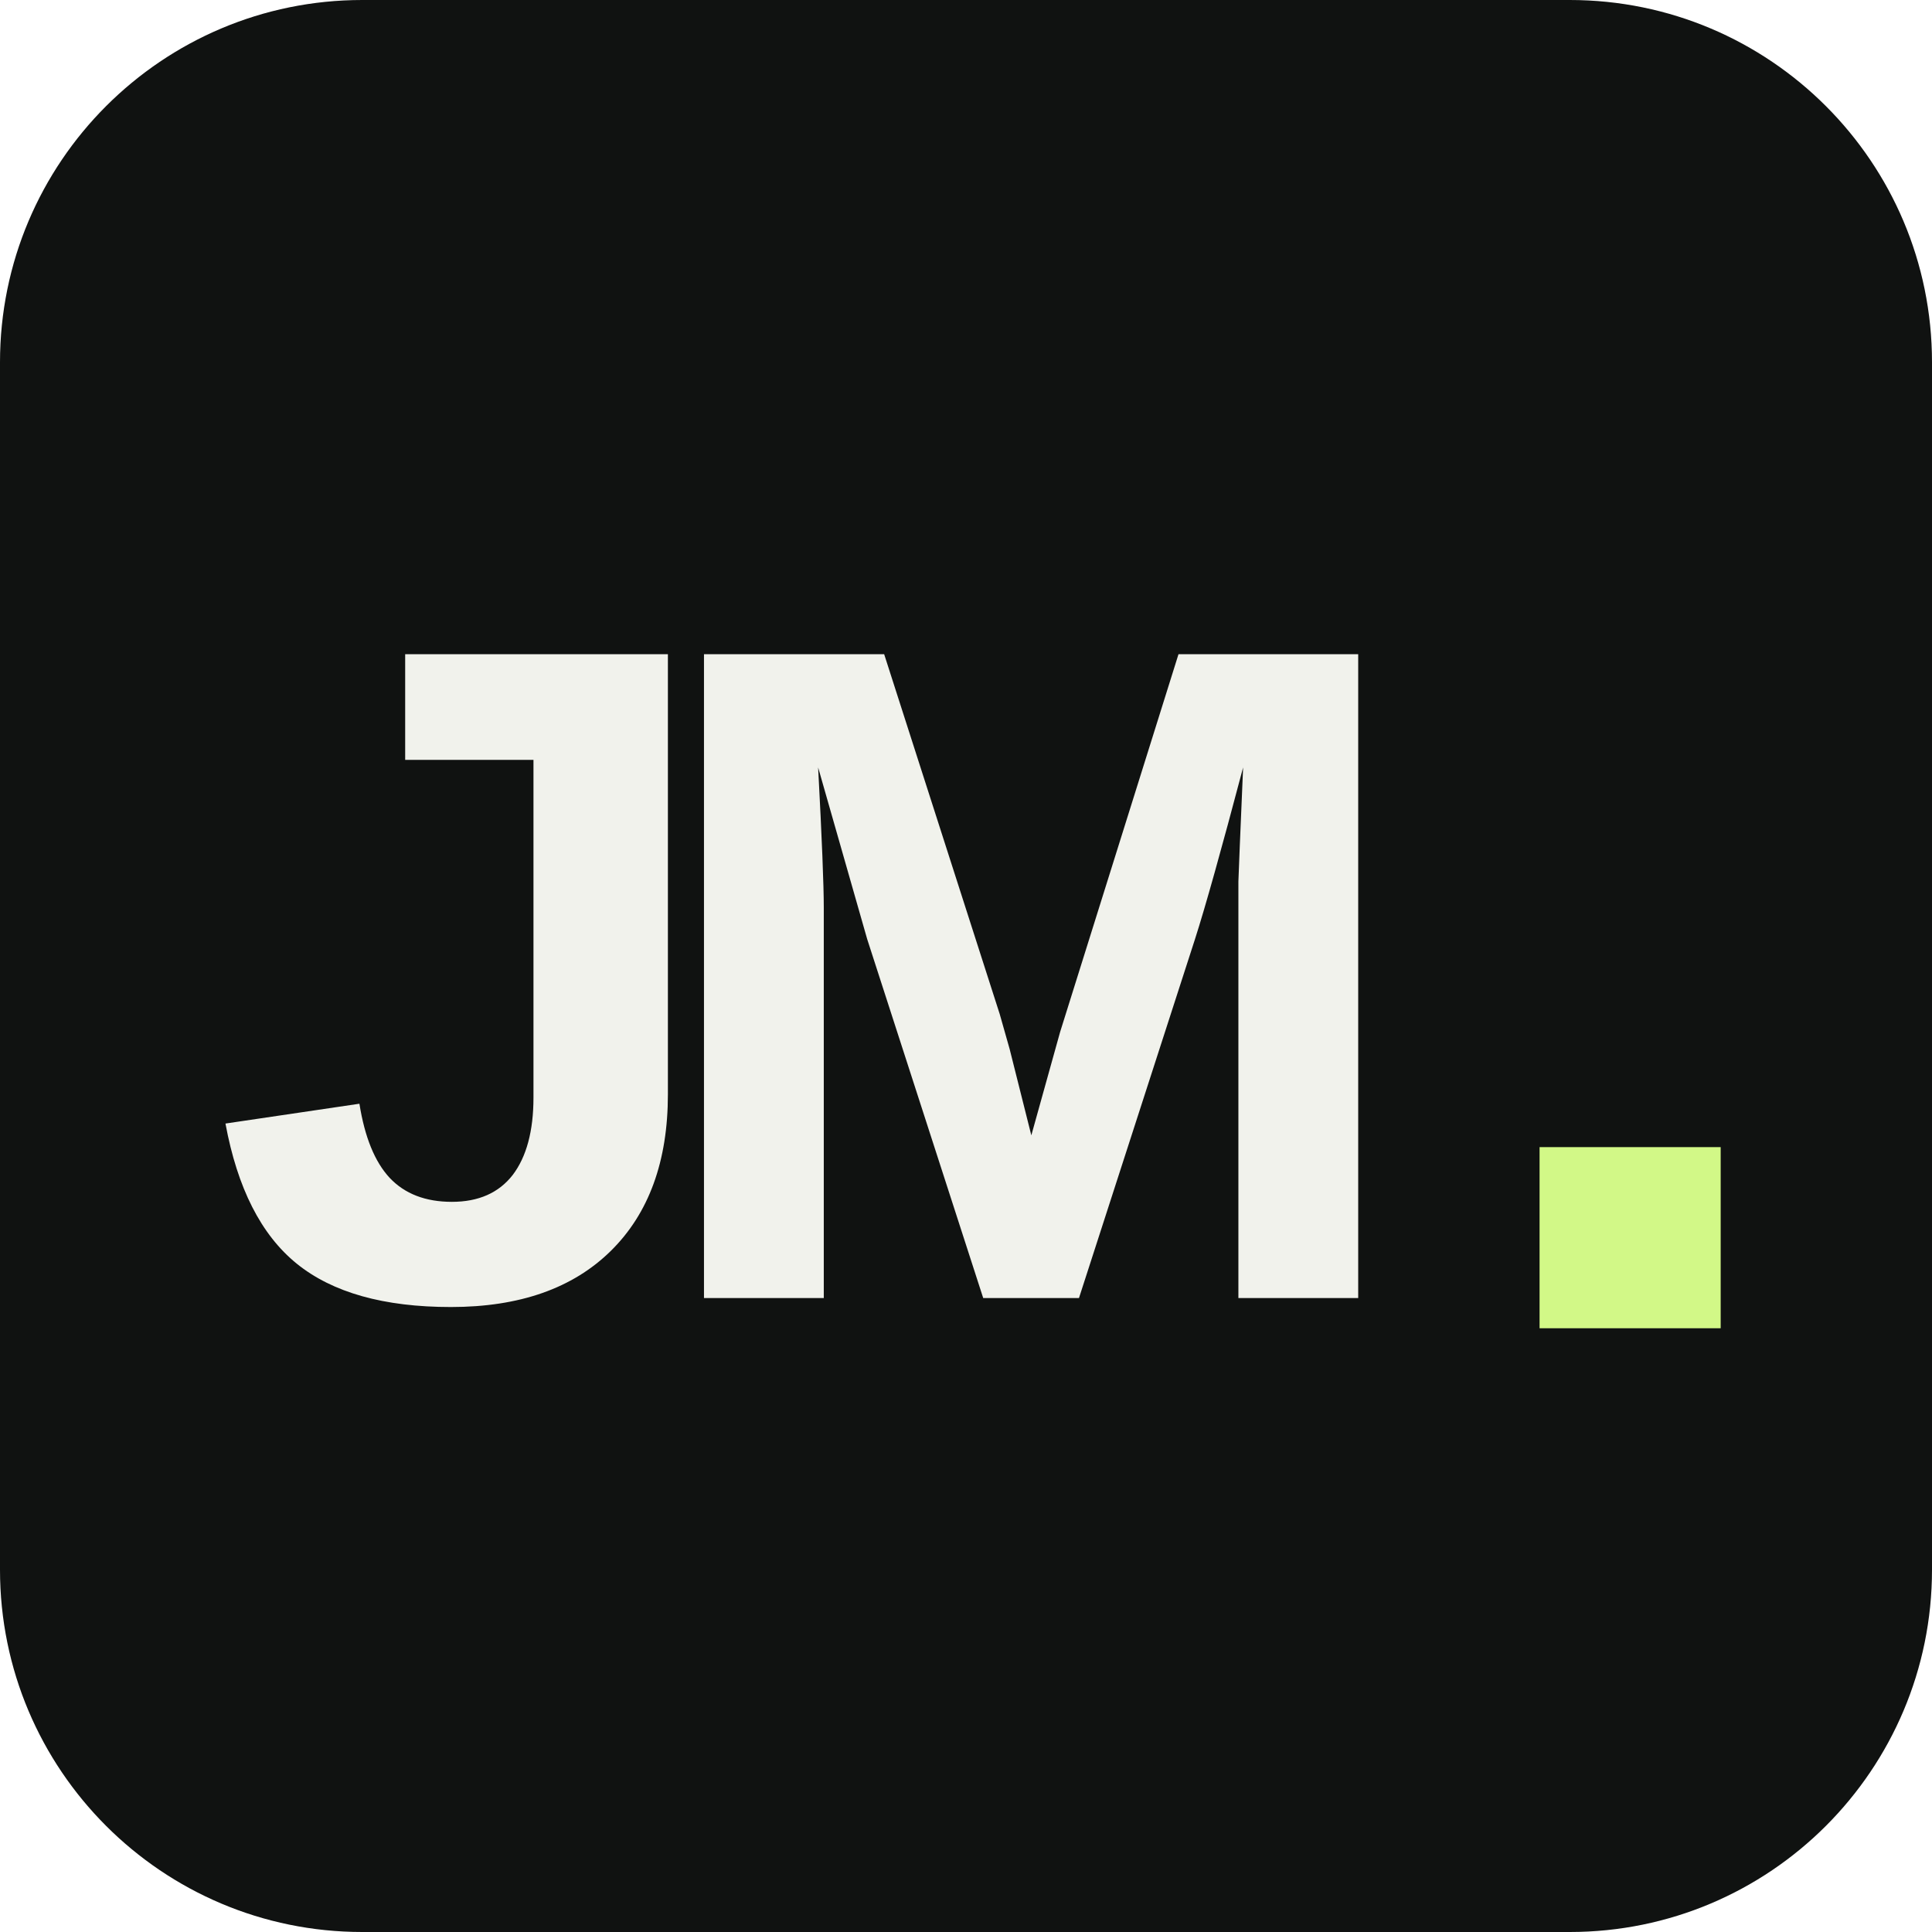
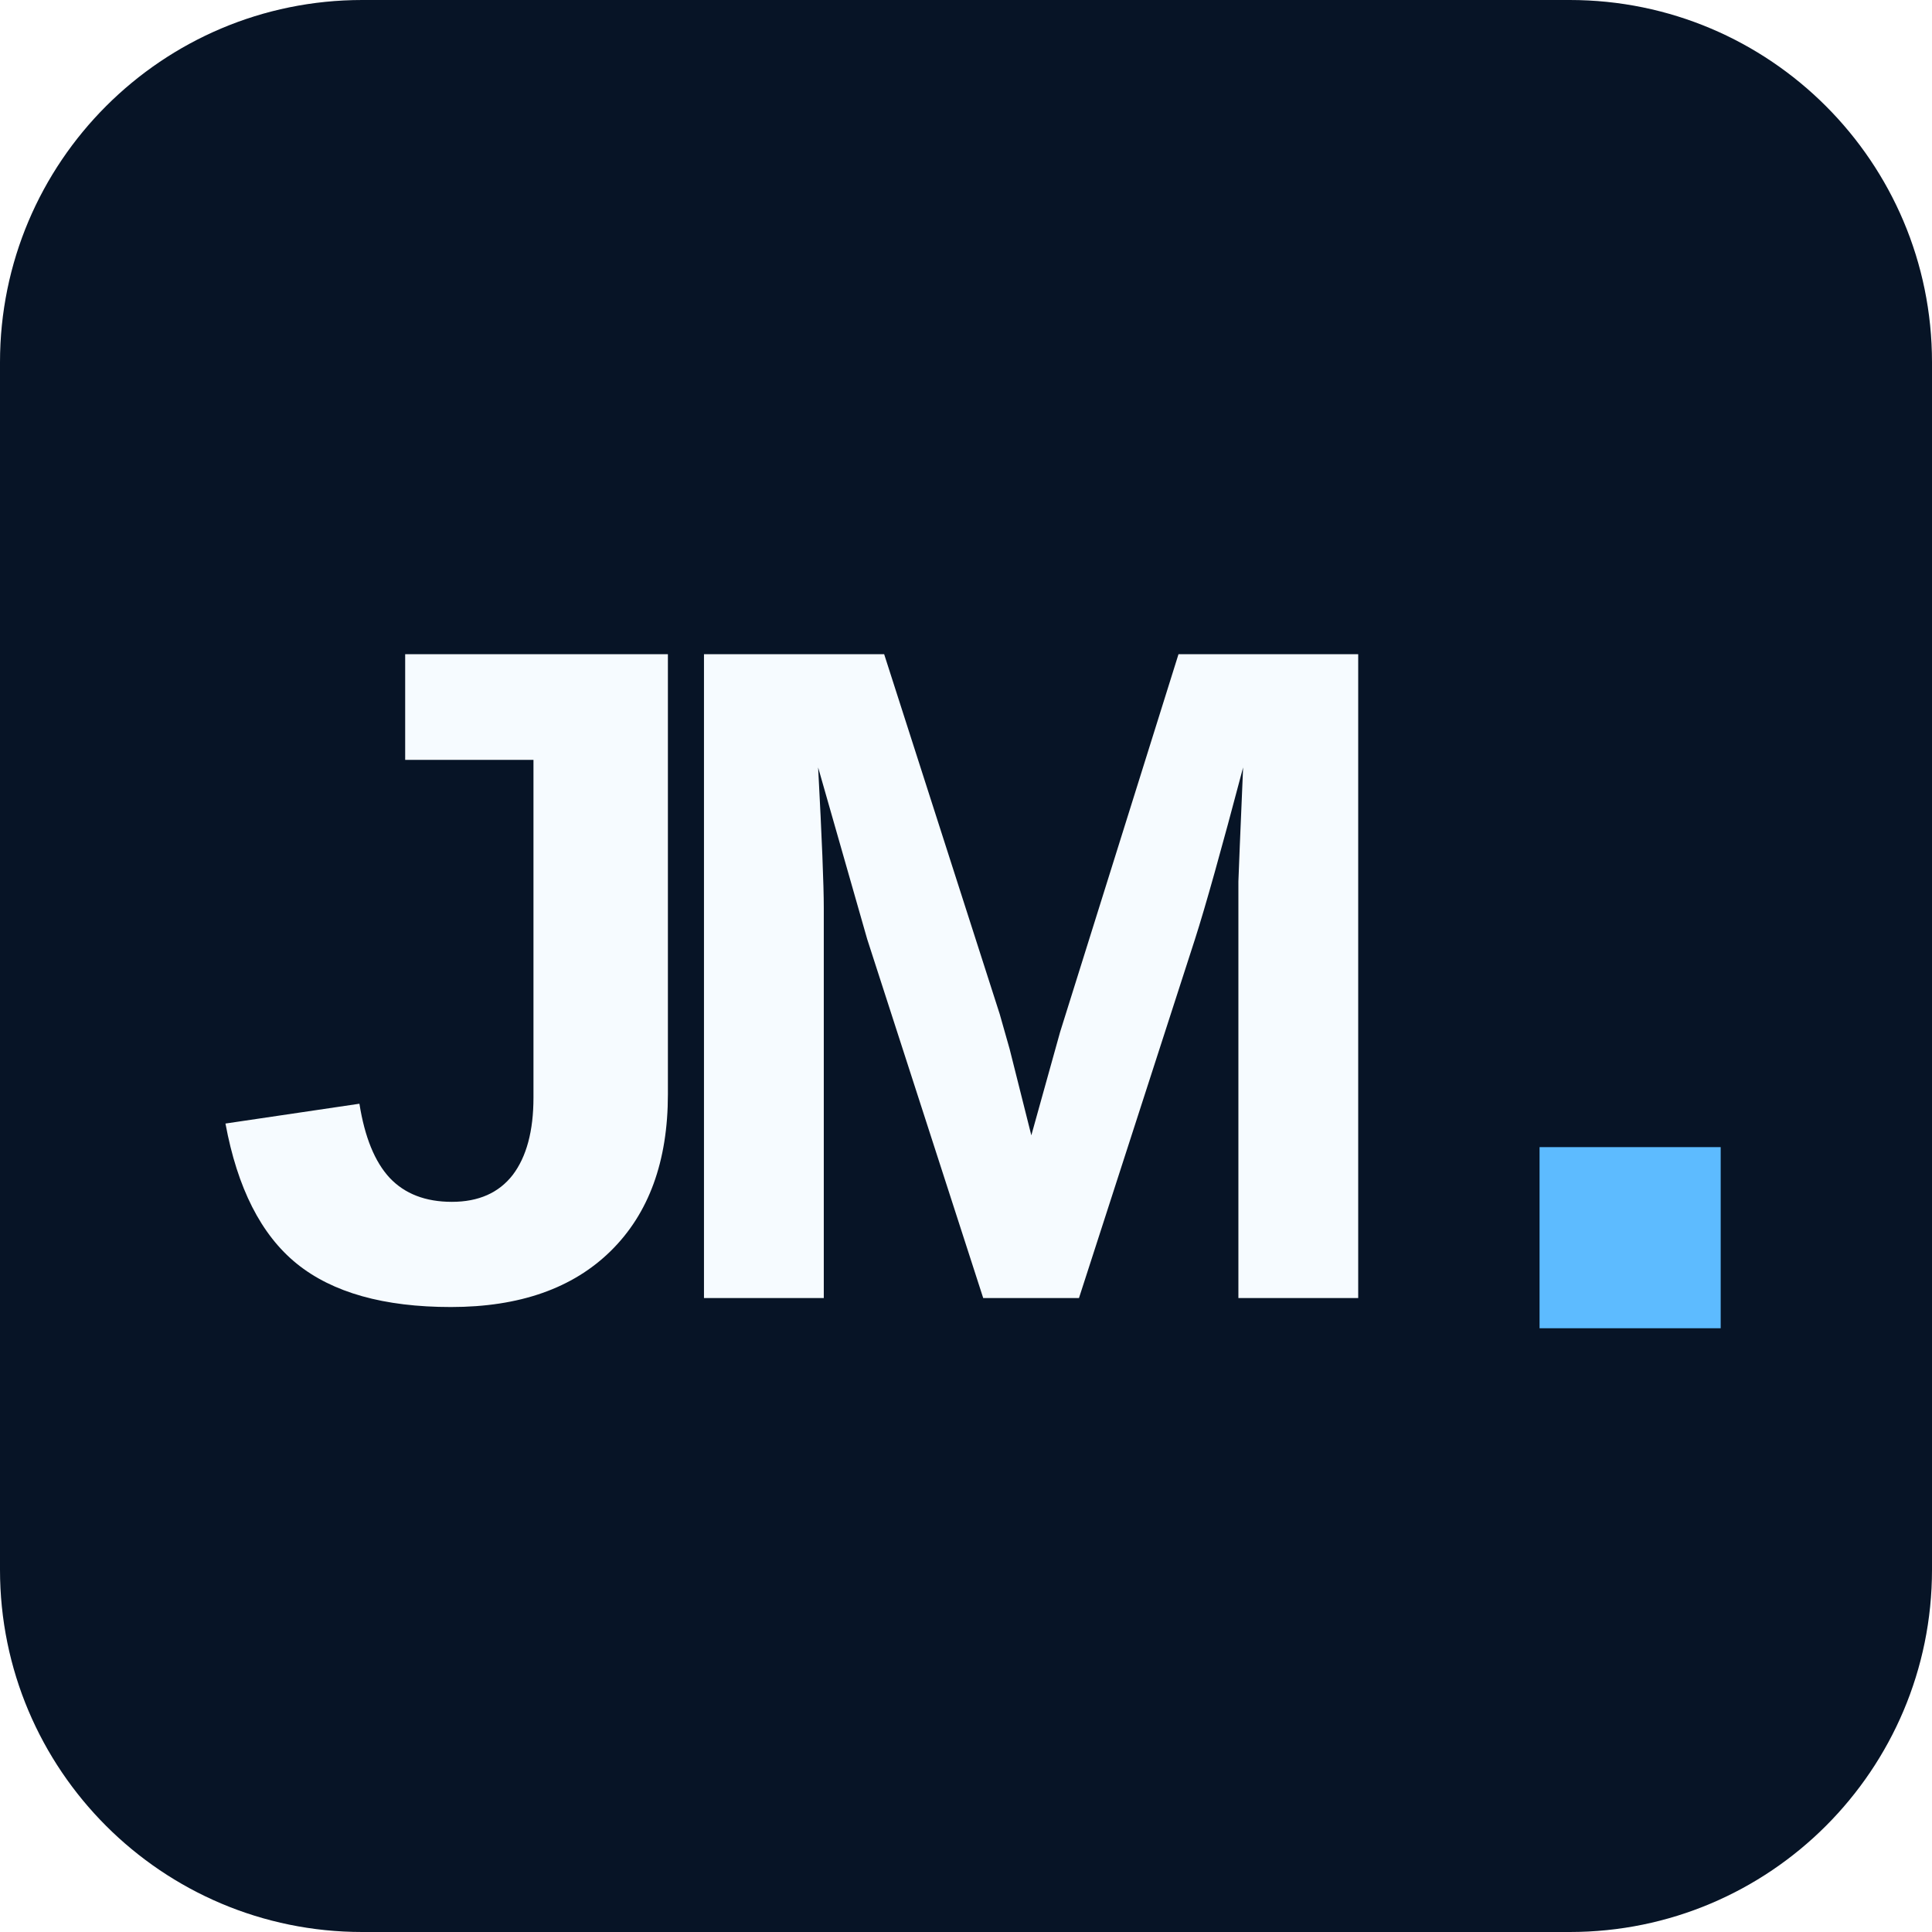
<svg xmlns="http://www.w3.org/2000/svg" viewBox="0 0 64 64">
-   <rect width="64" height="64" rx="12" fill="#101211" />
-   <text x="7" y="43" font-family="Arial,Helvetica,sans-serif" font-size="31" font-weight="bold" letter-spacing="-3" fill="#f1f2ec">JM</text>
-   <path fill="#d2f887" d="M51 38h6v6h-6z" />
+   <rect width="64" height="64" rx="12" fill="#071426" />
+   <text x="7" y="43" font-family="Arial,Helvetica,sans-serif" font-size="31" font-weight="bold" letter-spacing="-3" fill="#f6fbff">JM</text>
+   <path fill="#5dbbff" d="M51 38h6v6h-6z" />
</svg>
